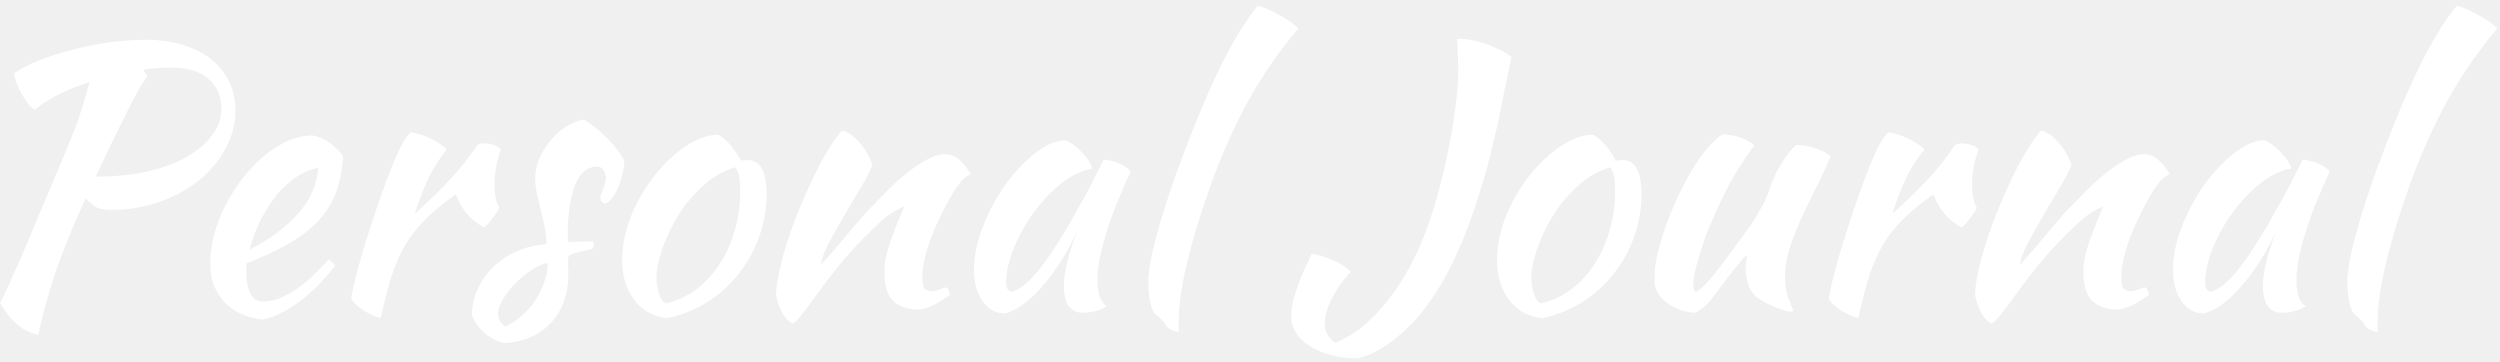
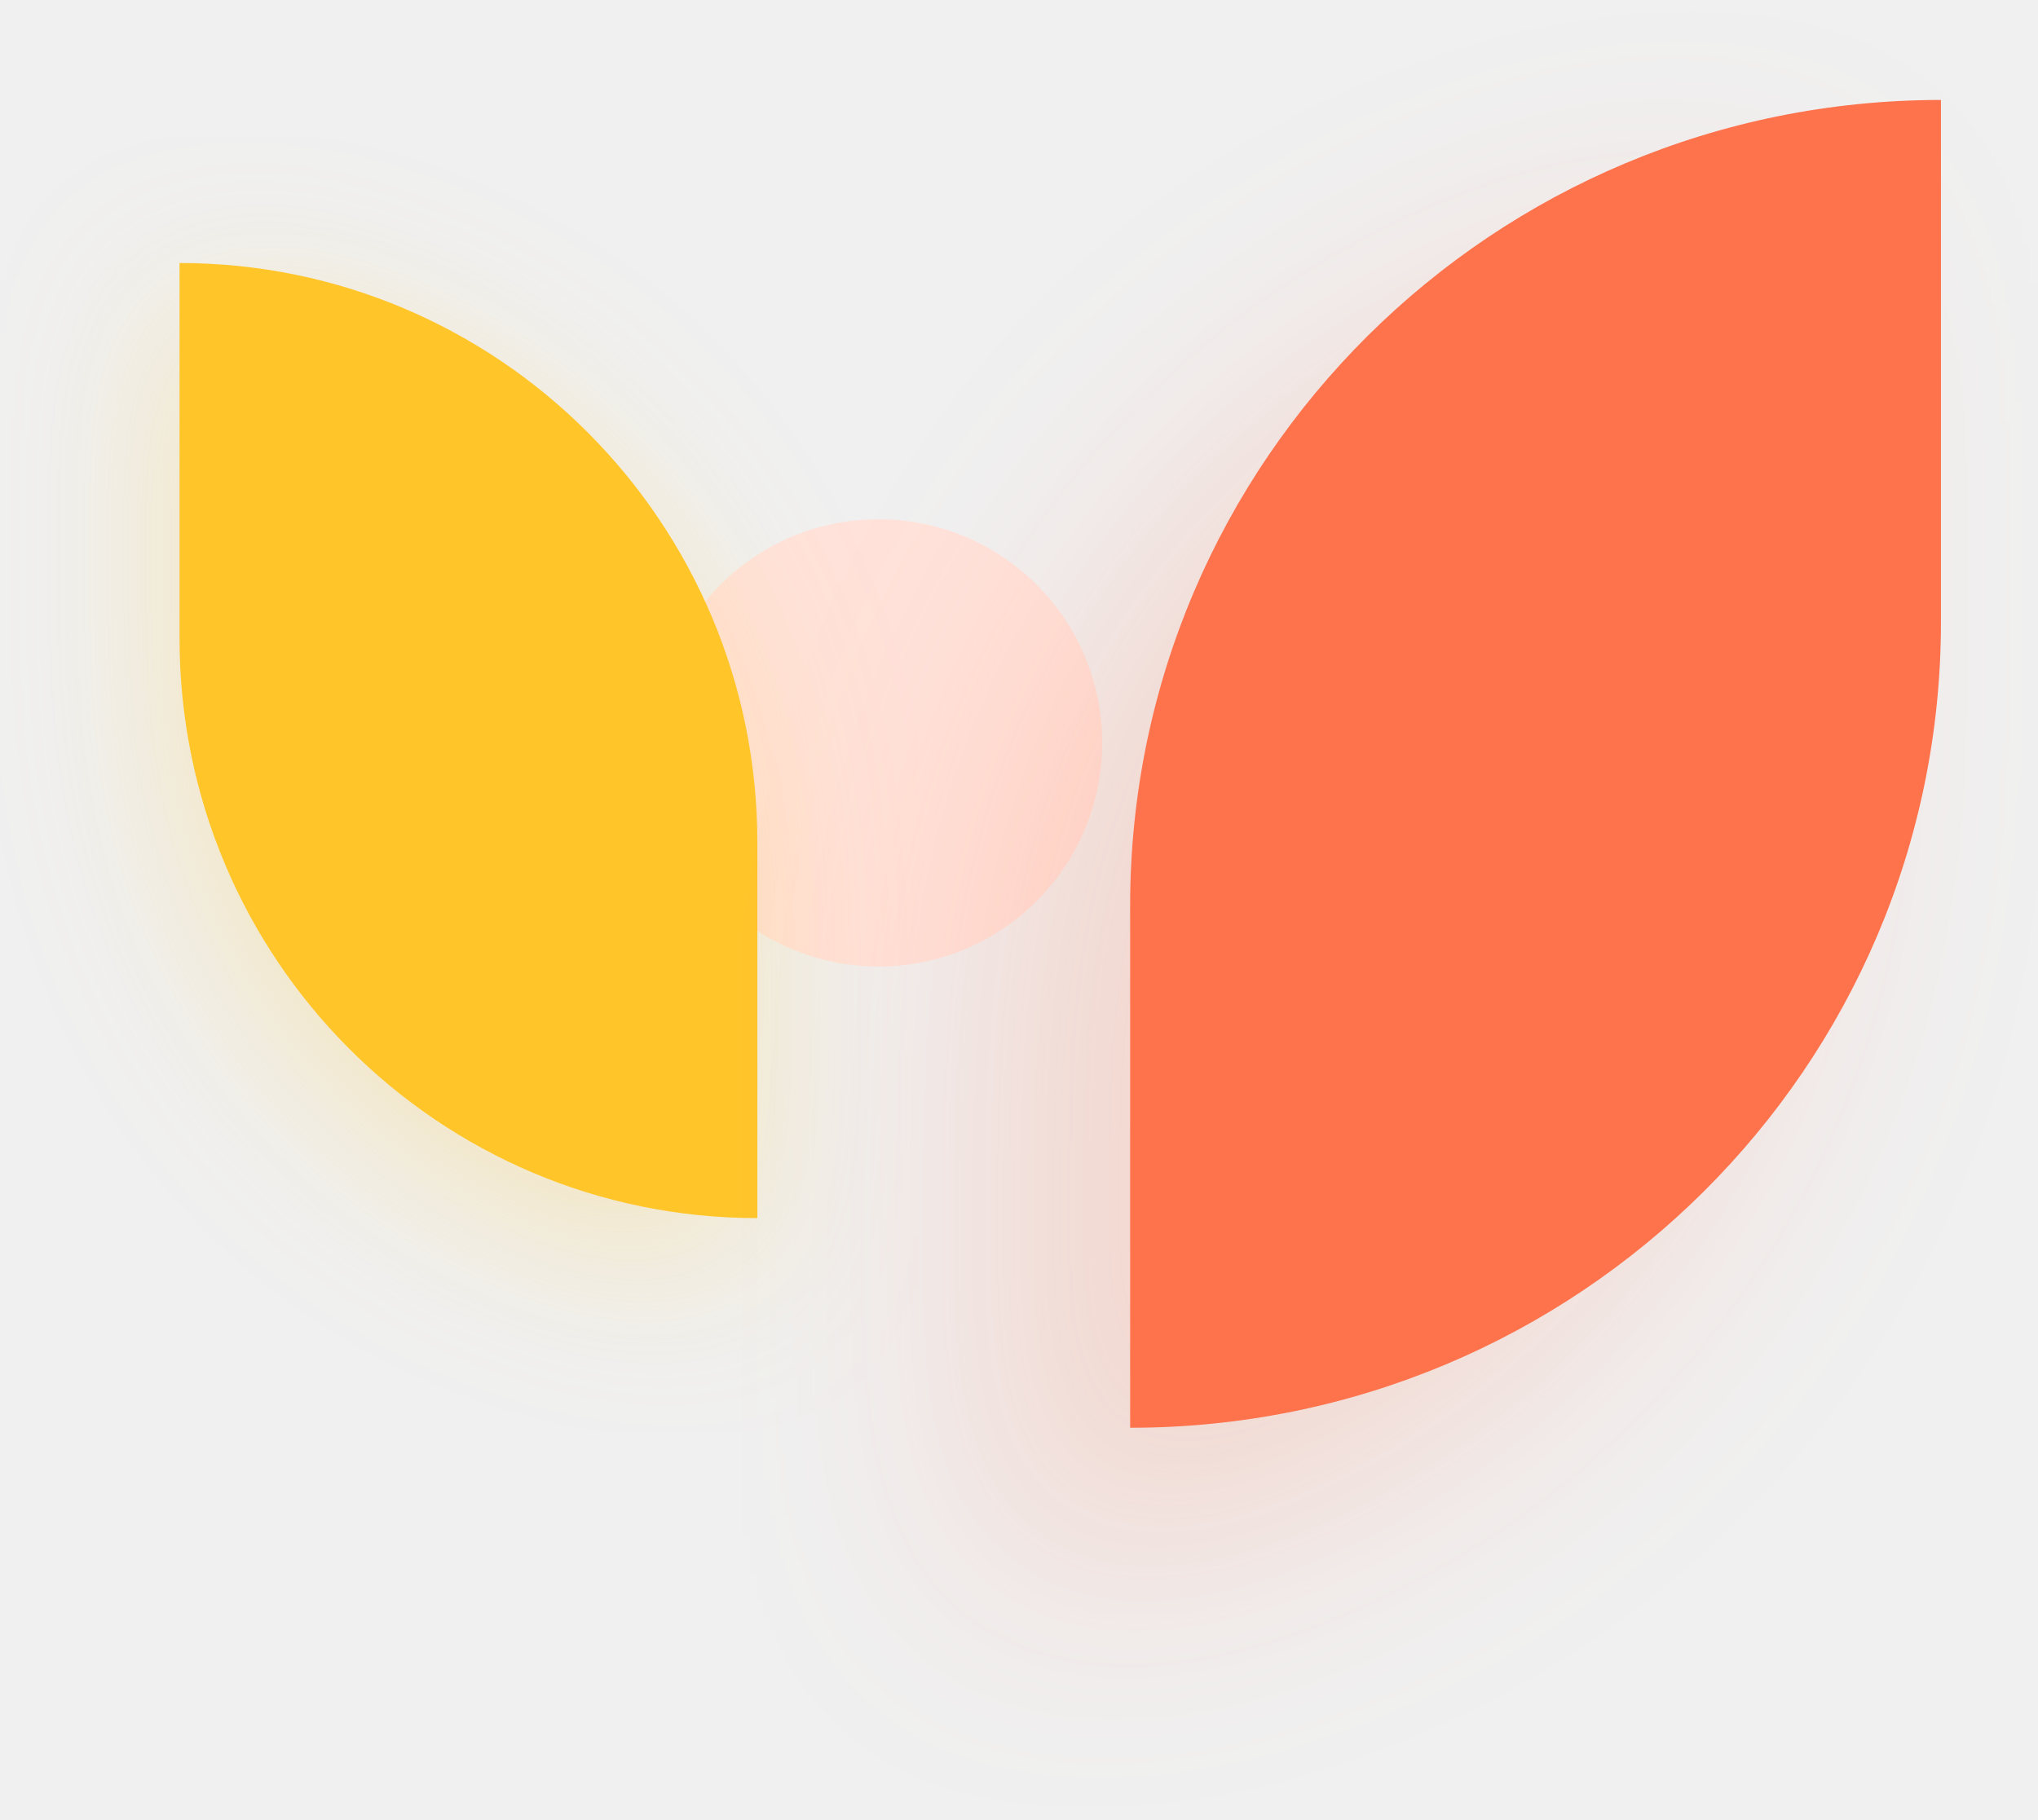
- <svg xmlns="http://www.w3.org/2000/svg" width="180" height="26" viewBox="0 0 180 26" fill="none">
-   <path d="M16.954 7.986C16.954 8.939 16.712 9.849 16.227 10.716C15.758 11.583 15.117 12.345 14.303 13.004C13.505 13.645 12.56 14.157 11.469 14.538C10.394 14.919 9.25 15.11 8.037 15.11C7.603 15.11 7.256 15.058 6.997 14.954C6.754 14.833 6.476 14.607 6.165 14.278C5.298 16.167 4.587 17.909 4.032 19.504C3.495 21.081 3.071 22.615 2.759 24.106C2.1 23.95 1.562 23.673 1.147 23.274C0.731 22.893 0.349 22.407 0.003 21.818C0.176 21.489 0.384 21.055 0.627 20.518C0.869 19.981 1.164 19.322 1.51 18.542C1.857 17.745 2.256 16.8 2.707 15.708C3.175 14.599 3.72 13.307 4.345 11.834C4.622 11.158 4.864 10.569 5.072 10.066C5.28 9.563 5.463 9.095 5.619 8.662C5.774 8.211 5.913 7.769 6.035 7.336C6.173 6.903 6.312 6.426 6.45 5.906C5.636 6.166 4.882 6.469 4.189 6.816C3.513 7.163 2.949 7.527 2.498 7.908C2.342 7.804 2.178 7.648 2.005 7.44C1.849 7.232 1.701 7.007 1.562 6.764C1.424 6.504 1.302 6.244 1.198 5.984C1.095 5.724 1.034 5.49 1.016 5.282C1.519 4.935 2.143 4.615 2.889 4.32C3.634 4.025 4.431 3.774 5.28 3.566C6.13 3.341 7.005 3.167 7.907 3.046C8.825 2.925 9.7 2.864 10.533 2.864C11.521 2.864 12.413 2.994 13.21 3.254C14.008 3.497 14.684 3.843 15.239 4.294C15.793 4.745 16.218 5.282 16.512 5.906C16.807 6.53 16.954 7.223 16.954 7.986ZM12.326 4.866C11.668 4.866 10.992 4.918 10.299 5.022L10.611 5.49C10.437 5.715 10.22 6.053 9.96 6.504C9.7 6.955 9.415 7.501 9.102 8.142C8.79 8.766 8.444 9.468 8.062 10.248C7.699 11.028 7.309 11.851 6.893 12.718C8.245 12.718 9.475 12.597 10.585 12.354C11.694 12.094 12.639 11.747 13.418 11.314C14.216 10.863 14.831 10.343 15.264 9.754C15.715 9.165 15.941 8.532 15.941 7.856C15.941 6.955 15.637 6.235 15.03 5.698C14.424 5.143 13.523 4.866 12.326 4.866Z" fill="white" />
-   <path d="M24.703 11.236C24.633 12.311 24.442 13.238 24.131 14.018C23.819 14.781 23.368 15.457 22.779 16.046C22.206 16.618 21.505 17.138 20.672 17.606C19.84 18.074 18.87 18.525 17.761 18.958C17.761 19.062 17.752 19.175 17.735 19.296C17.735 19.4 17.735 19.513 17.735 19.634C17.735 19.859 17.752 20.093 17.787 20.336C17.821 20.579 17.882 20.804 17.968 21.012C18.055 21.22 18.177 21.393 18.332 21.532C18.488 21.653 18.688 21.714 18.93 21.714C19.398 21.714 19.858 21.61 20.308 21.402C20.759 21.194 21.184 20.943 21.582 20.648C21.998 20.336 22.38 20.007 22.727 19.66C23.09 19.296 23.411 18.967 23.689 18.672C23.862 18.828 24.009 18.975 24.131 19.114C23.351 20.154 22.492 21.021 21.556 21.714C20.638 22.39 19.762 22.823 18.93 23.014C17.735 22.875 16.799 22.442 16.122 21.714C15.464 20.969 15.134 20.076 15.134 19.036C15.134 18.325 15.23 17.606 15.421 16.878C15.629 16.133 15.906 15.422 16.253 14.746C16.616 14.053 17.032 13.403 17.5 12.796C17.986 12.189 18.497 11.661 19.035 11.21C19.589 10.759 20.152 10.404 20.724 10.144C21.314 9.884 21.895 9.754 22.466 9.754C23.264 9.858 24.009 10.352 24.703 11.236ZM22.909 12.094C22.441 12.163 21.955 12.354 21.453 12.666C20.95 12.978 20.473 13.394 20.023 13.914C19.589 14.434 19.191 15.041 18.826 15.734C18.462 16.427 18.177 17.173 17.968 17.97C19.355 17.277 20.508 16.427 21.427 15.422C22.345 14.399 22.839 13.29 22.909 12.094Z" fill="white" />
-   <path d="M25.282 21.48C25.369 20.977 25.516 20.319 25.724 19.504C25.95 18.672 26.21 17.797 26.504 16.878C26.799 15.942 27.111 15.006 27.44 14.07C27.77 13.134 28.09 12.293 28.402 11.548C28.628 11.011 28.827 10.595 29 10.3C29.174 9.988 29.364 9.728 29.572 9.52C29.815 9.555 30.066 9.615 30.326 9.702C30.586 9.789 30.838 9.893 31.08 10.014C31.323 10.135 31.54 10.265 31.73 10.404C31.921 10.525 32.068 10.647 32.172 10.768C31.704 11.323 31.288 11.955 30.924 12.666C30.578 13.377 30.222 14.287 29.858 15.396C30.794 14.564 31.618 13.767 32.328 13.004C33.056 12.241 33.732 11.392 34.356 10.456C34.46 10.369 34.642 10.326 34.902 10.326C35.145 10.326 35.379 10.369 35.604 10.456C35.83 10.525 35.986 10.629 36.072 10.768C35.76 11.6 35.604 12.423 35.604 13.238C35.604 14.001 35.717 14.573 35.942 14.954C35.925 15.058 35.804 15.257 35.578 15.552C35.37 15.847 35.136 16.124 34.876 16.384C34.408 16.141 33.992 15.812 33.628 15.396C33.264 14.963 32.996 14.495 32.822 13.992C32.008 14.564 31.314 15.127 30.742 15.682C30.17 16.219 29.676 16.826 29.26 17.502C28.862 18.161 28.515 18.923 28.22 19.79C27.943 20.657 27.674 21.688 27.414 22.884C27.258 22.867 27.068 22.806 26.842 22.702C26.634 22.615 26.418 22.503 26.192 22.364C25.984 22.225 25.794 22.078 25.62 21.922C25.447 21.766 25.334 21.619 25.282 21.48Z" fill="white" />
-   <path d="M44.956 11.652C44.939 11.981 44.878 12.328 44.774 12.692C44.688 13.039 44.575 13.359 44.436 13.654C44.298 13.931 44.15 14.165 43.994 14.356C43.838 14.547 43.691 14.642 43.552 14.642C43.362 14.625 43.249 14.495 43.214 14.252C43.214 14.2 43.232 14.122 43.266 14.018C43.318 13.897 43.37 13.767 43.422 13.628C43.474 13.489 43.518 13.351 43.552 13.212C43.604 13.073 43.63 12.952 43.63 12.848C43.63 12.605 43.57 12.406 43.448 12.25C43.344 12.077 43.197 11.99 43.006 11.99C42.313 11.99 41.784 12.423 41.42 13.29C41.056 14.157 40.874 15.431 40.874 17.112C40.874 17.285 40.883 17.389 40.9 17.424C41.264 17.407 41.585 17.398 41.862 17.398C42.157 17.381 42.443 17.372 42.72 17.372C42.738 17.407 42.746 17.476 42.746 17.58C42.746 17.736 42.712 17.849 42.642 17.918C42.244 18.005 41.923 18.083 41.68 18.152C41.455 18.204 41.282 18.256 41.16 18.308C41.039 18.36 40.961 18.421 40.926 18.49C40.909 18.542 40.9 18.62 40.9 18.724C40.9 18.863 40.9 19.001 40.9 19.14C40.918 19.279 40.926 19.452 40.926 19.66C40.926 21.116 40.528 22.286 39.73 23.17C38.95 24.054 37.858 24.565 36.454 24.704C36.212 24.687 35.96 24.617 35.7 24.496C35.44 24.375 35.189 24.219 34.946 24.028C34.721 23.837 34.522 23.621 34.348 23.378C34.175 23.153 34.054 22.919 33.984 22.676C33.984 22.017 34.123 21.393 34.4 20.804C34.678 20.197 35.05 19.669 35.518 19.218C36.004 18.75 36.567 18.377 37.208 18.1C37.867 17.805 38.578 17.632 39.34 17.58C39.34 17.147 39.297 16.722 39.21 16.306C39.124 15.89 39.028 15.491 38.924 15.11C38.838 14.711 38.751 14.33 38.664 13.966C38.578 13.585 38.534 13.212 38.534 12.848C38.534 12.38 38.63 11.921 38.82 11.47C39.011 11.002 39.262 10.577 39.574 10.196C39.886 9.797 40.25 9.459 40.666 9.182C41.082 8.905 41.516 8.714 41.966 8.61C42.157 8.662 42.408 8.818 42.72 9.078C43.05 9.321 43.37 9.598 43.682 9.91C43.994 10.222 44.272 10.543 44.514 10.872C44.757 11.184 44.904 11.444 44.956 11.652ZM36.376 23.508C36.792 23.335 37.182 23.083 37.546 22.754C37.928 22.425 38.257 22.052 38.534 21.636C38.812 21.22 39.028 20.778 39.184 20.31C39.358 19.842 39.444 19.383 39.444 18.932C39.098 18.984 38.716 19.149 38.3 19.426C37.884 19.686 37.494 20.007 37.13 20.388C36.766 20.752 36.463 21.133 36.22 21.532C35.978 21.931 35.856 22.277 35.856 22.572C35.856 22.953 36.03 23.265 36.376 23.508Z" fill="white" />
-   <path d="M48.043 22.91C47.055 22.806 46.266 22.373 45.677 21.61C45.087 20.847 44.793 19.877 44.793 18.698C44.793 18.005 44.897 17.285 45.105 16.54C45.313 15.795 45.607 15.075 45.989 14.382C46.37 13.671 46.821 13.004 47.341 12.38C47.861 11.756 48.424 11.219 49.031 10.768C49.984 10.057 50.877 9.702 51.709 9.702C52.263 9.997 52.809 10.612 53.347 11.548C53.433 11.548 53.511 11.548 53.581 11.548C53.65 11.531 53.728 11.522 53.815 11.522C54.733 11.522 55.193 12.337 55.193 13.966C55.193 15.058 55.011 16.098 54.647 17.086C54.3 18.057 53.806 18.941 53.165 19.738C52.541 20.535 51.787 21.211 50.903 21.766C50.036 22.303 49.083 22.685 48.043 22.91ZM49.369 14.72C49.074 15.119 48.797 15.552 48.537 16.02C48.277 16.488 48.051 16.965 47.861 17.45C47.67 17.918 47.523 18.377 47.419 18.828C47.315 19.261 47.263 19.651 47.263 19.998C47.263 20.414 47.332 20.813 47.471 21.194C47.609 21.575 47.765 21.792 47.939 21.844C48.719 21.671 49.429 21.35 50.071 20.882C50.729 20.397 51.293 19.799 51.761 19.088C52.246 18.377 52.619 17.571 52.879 16.67C53.156 15.769 53.295 14.807 53.295 13.784C53.295 13.333 53.269 12.978 53.217 12.718C53.165 12.458 53.078 12.233 52.957 12.042C52.194 12.267 51.509 12.631 50.903 13.134C50.313 13.637 49.802 14.165 49.369 14.72Z" fill="white" />
-   <path d="M60.663 9.39C61.114 9.529 61.538 9.841 61.937 10.326C62.336 10.794 62.63 11.314 62.821 11.886C62.63 12.354 62.336 12.917 61.937 13.576C61.538 14.235 61.14 14.911 60.741 15.604C60.343 16.28 59.978 16.93 59.649 17.554C59.337 18.161 59.155 18.663 59.103 19.062C59.38 18.767 59.684 18.429 60.013 18.048C60.36 17.649 60.689 17.259 61.001 16.878C61.331 16.479 61.634 16.124 61.911 15.812C62.188 15.483 62.405 15.24 62.561 15.084C62.891 14.737 63.281 14.339 63.731 13.888C64.182 13.42 64.65 12.987 65.135 12.588C65.638 12.172 66.141 11.825 66.643 11.548C67.146 11.253 67.605 11.106 68.021 11.106C68.472 11.106 68.844 11.262 69.139 11.574C69.451 11.869 69.694 12.181 69.867 12.51C69.867 12.545 69.798 12.597 69.659 12.666C69.538 12.718 69.356 12.883 69.113 13.16C68.871 13.472 68.593 13.905 68.281 14.46C67.987 14.997 67.692 15.587 67.397 16.228C67.12 16.852 66.886 17.493 66.695 18.152C66.504 18.811 66.409 19.409 66.409 19.946C66.409 20.379 66.461 20.657 66.565 20.778C66.686 20.899 66.851 20.96 67.059 20.96C67.25 20.96 67.449 20.917 67.657 20.83C67.865 20.743 68.03 20.7 68.151 20.7C68.221 20.735 68.272 20.813 68.307 20.934C68.359 21.038 68.385 21.133 68.385 21.22C68.246 21.341 68.082 21.463 67.891 21.584C67.701 21.705 67.501 21.818 67.293 21.922C67.085 22.026 66.877 22.113 66.669 22.182C66.478 22.251 66.305 22.286 66.149 22.286C65.647 22.286 65.231 22.208 64.901 22.052C64.589 21.913 64.338 21.723 64.147 21.48C63.974 21.237 63.852 20.951 63.783 20.622C63.714 20.275 63.679 19.911 63.679 19.53C63.679 19.322 63.697 19.088 63.731 18.828C63.766 18.568 63.835 18.265 63.939 17.918C64.043 17.554 64.191 17.129 64.381 16.644C64.572 16.141 64.814 15.543 65.109 14.85C65.075 14.85 64.841 14.971 64.407 15.214C63.974 15.457 63.506 15.829 63.003 16.332C62.188 17.112 61.452 17.883 60.793 18.646C60.152 19.409 59.493 20.258 58.817 21.194C58.436 21.731 58.098 22.182 57.803 22.546C57.526 22.927 57.283 23.179 57.075 23.3C56.711 23.092 56.443 22.797 56.269 22.416C56.096 22.052 55.966 21.671 55.879 21.272C55.879 20.943 55.922 20.527 56.009 20.024C56.113 19.521 56.243 18.967 56.399 18.36C56.572 17.736 56.781 17.086 57.023 16.41C57.266 15.734 57.535 15.058 57.829 14.382C58.488 12.857 59.086 11.661 59.623 10.794C60.178 9.927 60.525 9.459 60.663 9.39Z" fill="white" />
-   <path d="M79.462 11.496C79.635 11.496 79.835 11.531 80.06 11.6C80.303 11.652 80.519 11.73 80.71 11.834C80.901 11.921 81.057 12.016 81.178 12.12C81.317 12.224 81.386 12.319 81.386 12.406C81.04 13.134 80.719 13.871 80.424 14.616C80.129 15.344 79.878 16.046 79.67 16.722C79.462 17.398 79.297 18.031 79.176 18.62C79.072 19.209 79.02 19.721 79.02 20.154C79.02 20.639 79.072 21.047 79.176 21.376C79.28 21.688 79.454 21.913 79.696 22.052C79.488 22.191 79.219 22.303 78.89 22.39C78.561 22.477 78.266 22.52 78.006 22.52C77.07 22.52 76.602 21.879 76.602 20.596C76.602 19.608 76.931 18.256 77.59 16.54C77.243 17.337 76.845 18.091 76.394 18.802C75.944 19.495 75.484 20.111 75.016 20.648C74.548 21.185 74.072 21.627 73.586 21.974C73.118 22.303 72.685 22.503 72.286 22.572C71.645 22.537 71.125 22.234 70.726 21.662C70.328 21.073 70.128 20.327 70.128 19.426C70.128 18.455 70.336 17.433 70.752 16.358C71.168 15.283 71.697 14.287 72.338 13.368C72.997 12.449 73.707 11.687 74.47 11.08C75.233 10.456 75.969 10.127 76.68 10.092C76.853 10.144 77.044 10.248 77.252 10.404C77.478 10.56 77.686 10.742 77.876 10.95C78.084 11.158 78.257 11.375 78.396 11.6C78.535 11.808 78.613 11.99 78.63 12.146C77.937 12.25 77.218 12.588 76.472 13.16C75.744 13.732 75.077 14.425 74.47 15.24C73.881 16.037 73.395 16.895 73.014 17.814C72.633 18.733 72.442 19.591 72.442 20.388C72.442 20.717 72.564 20.925 72.806 21.012C73.309 20.908 73.889 20.483 74.548 19.738C75.207 18.975 76.004 17.805 76.94 16.228C77.114 15.916 77.304 15.569 77.512 15.188C77.737 14.807 77.963 14.408 78.188 13.992C78.413 13.576 78.63 13.16 78.838 12.744C79.064 12.311 79.272 11.895 79.462 11.496Z" fill="white" />
-   <path d="M82.679 20.336C82.679 19.573 82.861 18.507 83.225 17.138C83.589 15.751 84.1 14.139 84.759 12.302C85.834 9.373 86.839 6.937 87.775 4.996C88.728 3.037 89.656 1.512 90.557 0.42C90.765 0.455 91.016 0.541 91.311 0.68C91.623 0.819 91.926 0.975 92.221 1.148C92.516 1.304 92.776 1.469 93.001 1.642C93.244 1.815 93.4 1.954 93.469 2.058C92.117 3.653 90.93 5.369 89.907 7.206C88.884 9.043 87.948 11.149 87.099 13.524C86.371 15.569 85.816 17.415 85.435 19.062C85.054 20.691 84.863 22.052 84.863 23.144C84.863 23.439 84.863 23.621 84.863 23.69C84.863 23.759 84.872 23.829 84.889 23.898C84.646 23.863 84.438 23.803 84.265 23.716C84.092 23.629 83.979 23.525 83.927 23.404C83.892 23.317 83.797 23.187 83.641 23.014C83.485 22.858 83.346 22.737 83.225 22.65C83.069 22.546 82.939 22.277 82.835 21.844C82.731 21.393 82.679 20.891 82.679 20.336Z" fill="white" />
-   <path d="M104.899 2.786C105.558 2.786 106.242 2.907 106.953 3.15C107.664 3.393 108.288 3.705 108.825 4.086C108.652 4.97 108.487 5.767 108.331 6.478C108.192 7.189 108.062 7.839 107.941 8.428C107.82 9 107.698 9.529 107.577 10.014C107.473 10.482 107.369 10.924 107.265 11.34C106.849 12.9 106.416 14.313 105.965 15.578C105.532 16.826 105.064 17.953 104.561 18.958C104.076 19.963 103.556 20.856 103.001 21.636C102.464 22.416 101.883 23.101 101.259 23.69C100.652 24.262 100.046 24.73 99.439 25.094C98.832 25.458 98.269 25.692 97.749 25.796C97.056 25.796 96.414 25.718 95.825 25.562C95.236 25.406 94.724 25.189 94.291 24.912C93.875 24.652 93.546 24.331 93.303 23.95C93.078 23.586 92.965 23.179 92.965 22.728C92.965 22.243 93.086 21.636 93.329 20.908C93.572 20.163 93.944 19.287 94.447 18.282C94.655 18.299 94.898 18.351 95.175 18.438C95.452 18.525 95.73 18.629 96.007 18.75C96.284 18.871 96.536 19.01 96.761 19.166C96.986 19.305 97.151 19.443 97.255 19.582C96.7 20.154 96.25 20.787 95.903 21.48C95.556 22.156 95.383 22.745 95.383 23.248C95.383 23.543 95.435 23.803 95.539 24.028C95.66 24.271 95.86 24.487 96.137 24.678C97.194 24.279 98.226 23.534 99.231 22.442C100.236 21.367 101.129 20.024 101.909 18.412C102.377 17.459 102.802 16.367 103.183 15.136C103.564 13.905 103.885 12.675 104.145 11.444C104.422 10.196 104.63 9.009 104.769 7.882C104.925 6.738 105.003 5.776 105.003 4.996C105.003 4.875 104.994 4.71 104.977 4.502C104.977 4.277 104.968 4.051 104.951 3.826C104.951 3.583 104.942 3.367 104.925 3.176C104.908 2.985 104.899 2.855 104.899 2.786Z" fill="white" />
-   <path d="M111.037 22.91C110.049 22.806 109.26 22.373 108.671 21.61C108.081 20.847 107.787 19.877 107.787 18.698C107.787 18.005 107.891 17.285 108.099 16.54C108.307 15.795 108.601 15.075 108.983 14.382C109.364 13.671 109.815 13.004 110.335 12.38C110.855 11.756 111.418 11.219 112.025 10.768C112.978 10.057 113.871 9.702 114.703 9.702C115.257 9.997 115.803 10.612 116.341 11.548C116.427 11.548 116.505 11.548 116.575 11.548C116.644 11.531 116.722 11.522 116.809 11.522C117.727 11.522 118.187 12.337 118.187 13.966C118.187 15.058 118.005 16.098 117.641 17.086C117.294 18.057 116.8 18.941 116.159 19.738C115.535 20.535 114.781 21.211 113.897 21.766C113.03 22.303 112.077 22.685 111.037 22.91ZM112.363 14.72C112.068 15.119 111.791 15.552 111.531 16.02C111.271 16.488 111.045 16.965 110.855 17.45C110.664 17.918 110.517 18.377 110.413 18.828C110.309 19.261 110.257 19.651 110.257 19.998C110.257 20.414 110.326 20.813 110.465 21.194C110.603 21.575 110.759 21.792 110.933 21.844C111.713 21.671 112.423 21.35 113.065 20.882C113.723 20.397 114.287 19.799 114.755 19.088C115.24 18.377 115.613 17.571 115.873 16.67C116.15 15.769 116.289 14.807 116.289 13.784C116.289 13.333 116.263 12.978 116.211 12.718C116.159 12.458 116.072 12.233 115.951 12.042C115.188 12.267 114.503 12.631 113.897 13.134C113.307 13.637 112.796 14.165 112.363 14.72Z" fill="white" />
-   <path d="M126.517 21.428C126.188 21.151 125.963 20.804 125.841 20.388C125.737 19.972 125.685 19.617 125.685 19.322C125.685 18.958 125.729 18.646 125.815 18.386C125.746 18.386 125.59 18.525 125.347 18.802C125.105 19.079 124.836 19.409 124.541 19.79C124.264 20.171 123.987 20.544 123.709 20.908C123.432 21.272 123.224 21.541 123.085 21.714C122.86 21.957 122.643 22.147 122.435 22.286C122.245 22.425 122.089 22.503 121.967 22.52C121.69 22.503 121.395 22.442 121.083 22.338C120.789 22.251 120.503 22.121 120.225 21.948C119.965 21.775 119.731 21.567 119.523 21.324C119.333 21.081 119.203 20.804 119.133 20.492C119.133 20.007 119.142 19.608 119.159 19.296C119.194 18.984 119.255 18.646 119.341 18.282C119.497 17.623 119.723 16.878 120.017 16.046C120.329 15.214 120.685 14.399 121.083 13.602C121.482 12.787 121.924 12.033 122.409 11.34C122.912 10.629 123.441 10.075 123.995 9.676C124.151 9.676 124.333 9.693 124.541 9.728C124.749 9.745 124.957 9.789 125.165 9.858C125.391 9.927 125.599 10.014 125.789 10.118C125.997 10.205 126.171 10.326 126.309 10.482C126.153 10.655 125.755 11.236 125.113 12.224C124.489 13.212 123.787 14.633 123.007 16.488C122.921 16.679 122.817 16.956 122.695 17.32C122.574 17.684 122.453 18.065 122.331 18.464C122.21 18.863 122.106 19.253 122.019 19.634C121.95 20.015 121.915 20.319 121.915 20.544C121.915 20.683 121.933 20.787 121.967 20.856C122.019 20.925 122.063 20.977 122.097 21.012C122.357 20.908 122.687 20.622 123.085 20.154C123.484 19.686 124.039 18.967 124.749 17.996C124.923 17.753 125.122 17.476 125.347 17.164C125.59 16.852 125.833 16.523 126.075 16.176C126.318 15.812 126.543 15.439 126.751 15.058C126.977 14.677 127.159 14.295 127.297 13.914C127.367 13.706 127.453 13.463 127.557 13.186C127.679 12.891 127.817 12.588 127.973 12.276C128.147 11.964 128.337 11.652 128.545 11.34C128.771 11.011 129.031 10.707 129.325 10.43C129.551 10.43 129.793 10.456 130.053 10.508C130.313 10.56 130.556 10.629 130.781 10.716C131.024 10.785 131.232 10.872 131.405 10.976C131.579 11.063 131.709 11.158 131.795 11.262C131.483 12.025 131.137 12.779 130.755 13.524C130.374 14.269 130.019 15.006 129.689 15.734C129.36 16.445 129.083 17.155 128.857 17.866C128.632 18.577 128.519 19.27 128.519 19.946C128.519 20.31 128.545 20.631 128.597 20.908C128.667 21.168 128.736 21.393 128.805 21.584C128.875 21.757 128.935 21.905 128.987 22.026C129.057 22.147 129.091 22.251 129.091 22.338C129.091 22.355 129.074 22.381 129.039 22.416C129.022 22.433 129.005 22.442 128.987 22.442C128.866 22.442 128.71 22.416 128.519 22.364C128.329 22.312 128.112 22.234 127.869 22.13C127.644 22.043 127.41 21.939 127.167 21.818C126.942 21.697 126.725 21.567 126.517 21.428Z" fill="white" />
-   <path d="M131.669 21.48C131.756 20.977 131.903 20.319 132.111 19.504C132.336 18.672 132.596 17.797 132.891 16.878C133.186 15.942 133.498 15.006 133.827 14.07C134.156 13.134 134.477 12.293 134.789 11.548C135.014 11.011 135.214 10.595 135.387 10.3C135.56 9.988 135.751 9.728 135.959 9.52C136.202 9.555 136.453 9.615 136.713 9.702C136.973 9.789 137.224 9.893 137.467 10.014C137.71 10.135 137.926 10.265 138.117 10.404C138.308 10.525 138.455 10.647 138.559 10.768C138.091 11.323 137.675 11.955 137.311 12.666C136.964 13.377 136.609 14.287 136.245 15.396C137.181 14.564 138.004 13.767 138.715 13.004C139.443 12.241 140.119 11.392 140.743 10.456C140.847 10.369 141.029 10.326 141.289 10.326C141.532 10.326 141.766 10.369 141.991 10.456C142.216 10.525 142.372 10.629 142.459 10.768C142.147 11.6 141.991 12.423 141.991 13.238C141.991 14.001 142.104 14.573 142.329 14.954C142.312 15.058 142.19 15.257 141.965 15.552C141.757 15.847 141.523 16.124 141.263 16.384C140.795 16.141 140.379 15.812 140.015 15.396C139.651 14.963 139.382 14.495 139.209 13.992C138.394 14.564 137.701 15.127 137.129 15.682C136.557 16.219 136.063 16.826 135.647 17.502C135.248 18.161 134.902 18.923 134.607 19.79C134.33 20.657 134.061 21.688 133.801 22.884C133.645 22.867 133.454 22.806 133.229 22.702C133.021 22.615 132.804 22.503 132.579 22.364C132.371 22.225 132.18 22.078 132.007 21.922C131.834 21.766 131.721 21.619 131.669 21.48Z" fill="white" />
-   <path d="M146.991 9.39C147.442 9.529 147.867 9.841 148.265 10.326C148.664 10.794 148.959 11.314 149.149 11.886C148.959 12.354 148.664 12.917 148.265 13.576C147.867 14.235 147.468 14.911 147.069 15.604C146.671 16.28 146.307 16.93 145.977 17.554C145.665 18.161 145.483 18.663 145.431 19.062C145.709 18.767 146.012 18.429 146.341 18.048C146.688 17.649 147.017 17.259 147.329 16.878C147.659 16.479 147.962 16.124 148.239 15.812C148.517 15.483 148.733 15.24 148.889 15.084C149.219 14.737 149.609 14.339 150.059 13.888C150.51 13.42 150.978 12.987 151.463 12.588C151.966 12.172 152.469 11.825 152.971 11.548C153.474 11.253 153.933 11.106 154.349 11.106C154.8 11.106 155.173 11.262 155.467 11.574C155.779 11.869 156.022 12.181 156.195 12.51C156.195 12.545 156.126 12.597 155.987 12.666C155.866 12.718 155.684 12.883 155.441 13.16C155.199 13.472 154.921 13.905 154.609 14.46C154.315 14.997 154.02 15.587 153.725 16.228C153.448 16.852 153.214 17.493 153.023 18.152C152.833 18.811 152.737 19.409 152.737 19.946C152.737 20.379 152.789 20.657 152.893 20.778C153.015 20.899 153.179 20.96 153.387 20.96C153.578 20.96 153.777 20.917 153.985 20.83C154.193 20.743 154.358 20.7 154.479 20.7C154.549 20.735 154.601 20.813 154.635 20.934C154.687 21.038 154.713 21.133 154.713 21.22C154.575 21.341 154.41 21.463 154.219 21.584C154.029 21.705 153.829 21.818 153.621 21.922C153.413 22.026 153.205 22.113 152.997 22.182C152.807 22.251 152.633 22.286 152.477 22.286C151.975 22.286 151.559 22.208 151.229 22.052C150.917 21.913 150.666 21.723 150.475 21.48C150.302 21.237 150.181 20.951 150.111 20.622C150.042 20.275 150.007 19.911 150.007 19.53C150.007 19.322 150.025 19.088 150.059 18.828C150.094 18.568 150.163 18.265 150.267 17.918C150.371 17.554 150.519 17.129 150.709 16.644C150.9 16.141 151.143 15.543 151.437 14.85C151.403 14.85 151.169 14.971 150.735 15.214C150.302 15.457 149.834 15.829 149.331 16.332C148.517 17.112 147.78 17.883 147.121 18.646C146.48 19.409 145.821 20.258 145.145 21.194C144.764 21.731 144.426 22.182 144.131 22.546C143.854 22.927 143.611 23.179 143.403 23.3C143.039 23.092 142.771 22.797 142.597 22.416C142.424 22.052 142.294 21.671 142.207 21.272C142.207 20.943 142.251 20.527 142.337 20.024C142.441 19.521 142.571 18.967 142.727 18.36C142.901 17.736 143.109 17.086 143.351 16.41C143.594 15.734 143.863 15.058 144.157 14.382C144.816 12.857 145.414 11.661 145.951 10.794C146.506 9.927 146.853 9.459 146.991 9.39Z" fill="white" />
-   <path d="M165.79 11.496C165.964 11.496 166.163 11.531 166.388 11.6C166.631 11.652 166.848 11.73 167.038 11.834C167.229 11.921 167.385 12.016 167.506 12.12C167.645 12.224 167.714 12.319 167.714 12.406C167.368 13.134 167.047 13.871 166.752 14.616C166.458 15.344 166.206 16.046 165.998 16.722C165.79 17.398 165.626 18.031 165.504 18.62C165.4 19.209 165.348 19.721 165.348 20.154C165.348 20.639 165.4 21.047 165.504 21.376C165.608 21.688 165.782 21.913 166.024 22.052C165.816 22.191 165.548 22.303 165.218 22.39C164.889 22.477 164.594 22.52 164.334 22.52C163.398 22.52 162.93 21.879 162.93 20.596C162.93 19.608 163.26 18.256 163.918 16.54C163.572 17.337 163.173 18.091 162.722 18.802C162.272 19.495 161.812 20.111 161.344 20.648C160.876 21.185 160.4 21.627 159.914 21.974C159.446 22.303 159.013 22.503 158.614 22.572C157.973 22.537 157.453 22.234 157.054 21.662C156.656 21.073 156.456 20.327 156.456 19.426C156.456 18.455 156.664 17.433 157.08 16.358C157.496 15.283 158.025 14.287 158.666 13.368C159.325 12.449 160.036 11.687 160.798 11.08C161.561 10.456 162.298 10.127 163.008 10.092C163.182 10.144 163.372 10.248 163.58 10.404C163.806 10.56 164.014 10.742 164.204 10.95C164.412 11.158 164.586 11.375 164.724 11.6C164.863 11.808 164.941 11.99 164.958 12.146C164.265 12.25 163.546 12.588 162.8 13.16C162.072 13.732 161.405 14.425 160.798 15.24C160.209 16.037 159.724 16.895 159.342 17.814C158.961 18.733 158.77 19.591 158.77 20.388C158.77 20.717 158.892 20.925 159.134 21.012C159.637 20.908 160.218 20.483 160.876 19.738C161.535 18.975 162.332 17.805 163.268 16.228C163.442 15.916 163.632 15.569 163.84 15.188C164.066 14.807 164.291 14.408 164.516 13.992C164.742 13.576 164.958 13.16 165.166 12.744C165.392 12.311 165.6 11.895 165.79 11.496Z" fill="white" />
-   <path d="M169.007 20.336C169.007 19.573 169.189 18.507 169.553 17.138C169.917 15.751 170.429 14.139 171.087 12.302C172.162 9.373 173.167 6.937 174.103 4.996C175.056 3.037 175.984 1.512 176.885 0.42C177.093 0.455 177.345 0.541 177.639 0.68C177.951 0.819 178.254 0.975 178.549 1.148C178.844 1.304 179.104 1.469 179.329 1.642C179.572 1.815 179.728 1.954 179.797 2.058C178.445 3.653 177.258 5.369 176.235 7.206C175.213 9.043 174.277 11.149 173.427 13.524C172.699 15.569 172.145 17.415 171.763 19.062C171.382 20.691 171.191 22.052 171.191 23.144C171.191 23.439 171.191 23.621 171.191 23.69C171.191 23.759 171.2 23.829 171.217 23.898C170.974 23.863 170.767 23.803 170.593 23.716C170.42 23.629 170.307 23.525 170.255 23.404C170.221 23.317 170.125 23.187 169.969 23.014C169.813 22.858 169.675 22.737 169.553 22.65C169.397 22.546 169.267 22.277 169.163 21.844C169.059 21.393 169.007 20.891 169.007 20.336Z" fill="white" />
+ <svg xmlns="http://www.w3.org/2000/svg" width="420" height="375" viewBox="0 0 420 375" fill="none">
+   <path d="M181.048 199.222C206.505 199.222 227.143 178.585 227.143 153.127C227.143 127.669 206.505 107.032 181.048 107.032C155.59 107.032 134.952 127.669 134.952 153.127C134.952 178.585 155.59 199.222 181.048 199.222Z" fill="#FFE2DA" />
+   <g filter="url(#filter0_d_3_349)">
+     <path d="M156.079 251.079V173.687C156.079 107.712 102.758 54.214 37 54.214V131.607C37 197.582 90.322 251.079 156.079 251.079Z" fill="#FFC529" />
+   </g>
+   <g filter="url(#filter1_d_3_349)">
+     <path d="M232.905 294.294V186.67C232.905 94.951 307.713 20.603 400 20.603V128.226C400 219.946 325.192 294.294 232.905 294.294Z" fill="#FE724C" />
+   </g>
+   <defs>
+     <filter id="filter0_d_3_349" x="0" y="28.214" width="189.079" height="266.865" filterUnits="userSpaceOnUse" color-interpolation-filters="sRGB">
+       <feFlood flood-opacity="0" result="BackgroundImageFix" />
+       <feColorMatrix in="SourceAlpha" type="matrix" values="0 0 0 0 0 0 0 0 0 0 0 0 0 0 0 0 0 0 127 0" result="hardAlpha" />
+       <feOffset dx="-2" dy="9" />
+       <feGaussianBlur stdDeviation="17.5" />
+       <feColorMatrix type="matrix" values="0 0 0 0 1 0 0 0 0 0.773 0 0 0 0 0.161 0 0 0 0.25 0" />
+       <feBlend mode="normal" in2="BackgroundImageFix" result="effect1_dropShadow_3_349" />
+       <feBlend mode="normal" in="SourceGraphic" in2="effect1_dropShadow_3_349" result="shape" />
+     </filter>
+     <filter id="filter1_d_3_349" x="152.905" y="0.603" width="267.095" height="373.69" filterUnits="userSpaceOnUse" color-interpolation-filters="sRGB">
+       <feFlood flood-opacity="0" result="BackgroundImageFix" />
+       <feColorMatrix in="SourceAlpha" type="matrix" values="0 0 0 0 0 0 0 0 0 0 0 0 0 0 0 0 0 0 127 0" result="hardAlpha" />
+       <feOffset dx="-30" dy="30" />
+       <feGaussianBlur stdDeviation="25" />
+       <feColorMatrix type="matrix" values="0 0 0 0 0.996 0 0 0 0 0.447 0 0 0 0 0.298 0 0 0 0.2 0" />
+       <feBlend mode="normal" in2="BackgroundImageFix" result="effect1_dropShadow_3_349" />
+       <feBlend mode="normal" in="SourceGraphic" in2="effect1_dropShadow_3_349" result="shape" />
+     </filter>
+   </defs>
</svg>
